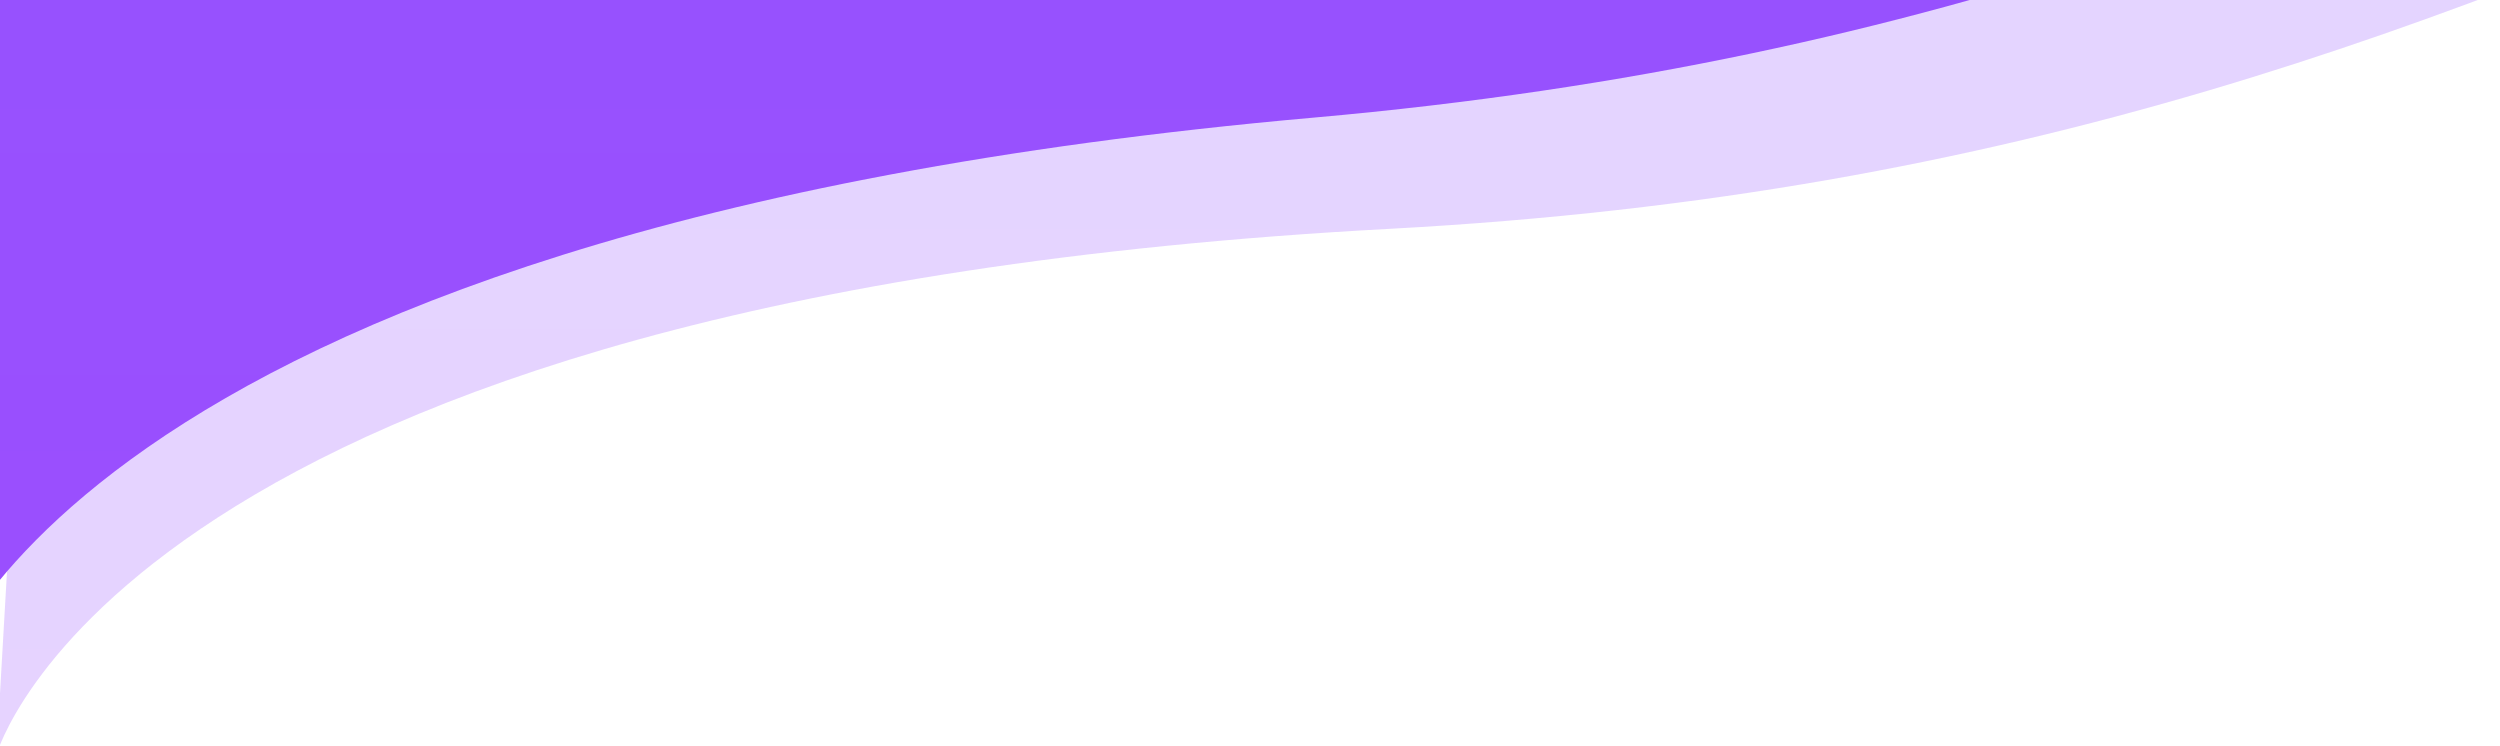
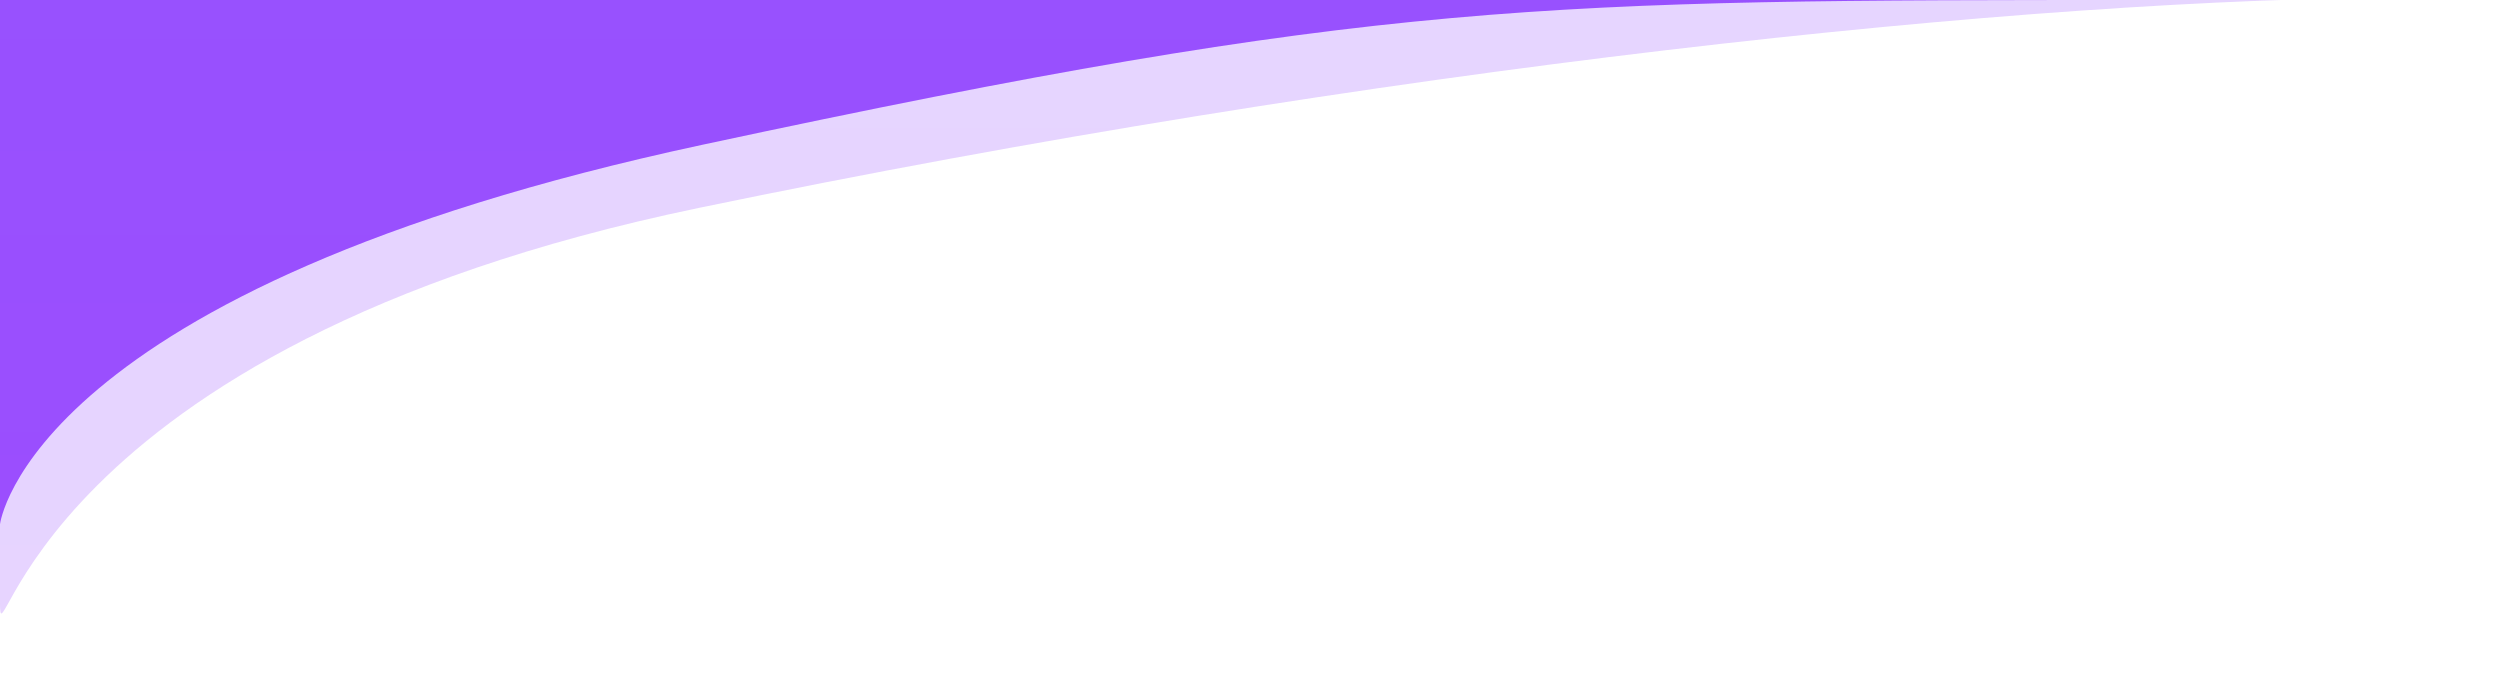
- <svg xmlns="http://www.w3.org/2000/svg" width="379px" height="113px" viewBox="0 0 379 113" version="1.1">
+ <svg xmlns="http://www.w3.org/2000/svg" width="412px" height="112px" viewBox="0 0 412 112" version="1.1">
  <defs>
    <linearGradient x1="50%" y1="0%" x2="50%" y2="100%" id="linearGradient-1">
      <stop stop-color="#6B73FF" offset="0%" />
      <stop stop-color="#9B4EFE" offset="100%" />
    </linearGradient>
    <linearGradient x1="50%" y1="0%" x2="50%" y2="100%" id="linearGradient-2">
      <stop stop-color="#6B73FF" offset="0%" />
      <stop stop-color="#9B4EFE" offset="100%" />
    </linearGradient>
  </defs>
  <g id="Artboard" stroke="none" stroke-width="1" fill="none" fill-rule="evenodd">
-     <g id="Group-259" transform="translate(-10, -1087)" fill-rule="nonzero">
-       <path d="M1638.755,998.252 C1638.755,998.252 1527.452,856.462 1367.06,973.809 C1206.668,1091.156 960.53,919.541 718.739,976.321 C476.949,1033.101 421.888,1125.842 230.371,1142.877 C38.853,1159.911 22.092,1229.94 22.092,1229.94 L38.85,480.439 L1638.755,480.439" id="Path_2206" fill="url(#linearGradient-1)" opacity="0.25" transform="translate(830.4236, 855.1894) rotate(2.006539) translate(-830.4236, -855.1894) " />
-       <path d="M16.828,442.024 L29.664,442.024 L29.664,273.2 C29.664,273.2 133.472,328.073 290.444,189.7 C375.644,114.6 487.075,172.966 609,231.335 C711.7,280.503 821.855,329.671 930.047,299.059 C1166.676,232.105 1220.562,122.748 1407.991,102.659 C1595.42,82.57 1611.819,0 1611.819,0 L1603.619,442.024 L1623.485,442.024 L1623.485,960.124 C1623.485,960.124 1516.966,913.562 1355.894,1030.975 C1268.466,1094.703 1154.126,1045.175 1029.017,995.647 C923.628,953.928 810.6,912.208 699.583,938.183 C456.772,994.996 401.483,1087.788 209.153,1104.831 C16.823,1121.874 -4.08562073e-14,1191.945 -4.08562073e-14,1191.945 L16.828,442.024 Z" id="Union_1" fill="url(#linearGradient-2)" />
+     <g id="bg-search" transform="translate(-3, -1085)" fill-rule="nonzero">
+       <path d="M5.828,455.024 L18.664,455.024 L18.664,286.2 C18.664,286.2 122.472,341.073 279.444,202.7 C364.644,127.6 476.075,185.966 598,244.335 C700.7,293.503 810.855,342.671 919.047,312.059 C1155.676,245.105 1209.562,135.748 1396.991,115.659 C1584.42,95.57 1600.819,13 1600.819,13 L1592.619,455.024 L1612.485,455.024 L1612.485,973.124 C1612.485,973.124 1505.966,926.562 1344.894,1043.975 C1257.466,1107.703 1143.126,1058.175 1018.017,1008.647 C912.628,966.928 846.539,1113.5 742.892,1104 C639.245,1094.5 464.941,1084.578 401.253,1084.578 C337.566,1084.578 228.969,1096.257 118.211,1119.255 C7.452,1142.253 3,1196.393 3,1184.383 C3,1172.374 1.219,1155.959 1.444,1098 C1.728,1024.723 3.189,810.398 5.828,455.024 Z" id="Union_1-Copy" fill="url(#linearGradient-1)" opacity="0.245" />
+       <path d="M5.828,442.024 L18.664,442.024 L18.664,273.2 C18.664,273.2 122.472,328.073 279.444,189.7 C364.644,114.6 476.075,172.966 598,231.335 C700.7,280.503 810.855,329.671 919.047,299.059 C1155.676,232.105 1209.562,122.748 1396.991,102.659 C1584.42,82.57 1600.819,0 1600.819,0 L1592.619,442.024 L1612.485,442.024 L1612.485,960.124 C1612.485,960.124 1505.966,913.562 1344.894,1030.975 C1257.466,1094.703 1143.126,1045.175 1018.017,995.647 C912.628,953.928 846.539,1100.5 742.892,1091 C639.245,1081.5 457.496,1085 357.326,1085 C257.155,1085 229.932,1085 118.806,1108.847 C7.679,1132.694 3,1171.383 3,1171.383 C3,1171.383 1.219,1142.959 1.444,1085 C1.728,1011.723 3.189,797.398 5.828,442.024 Z" id="Union_1-Copy-2" fill="url(#linearGradient-2)" />
    </g>
  </g>
</svg>
